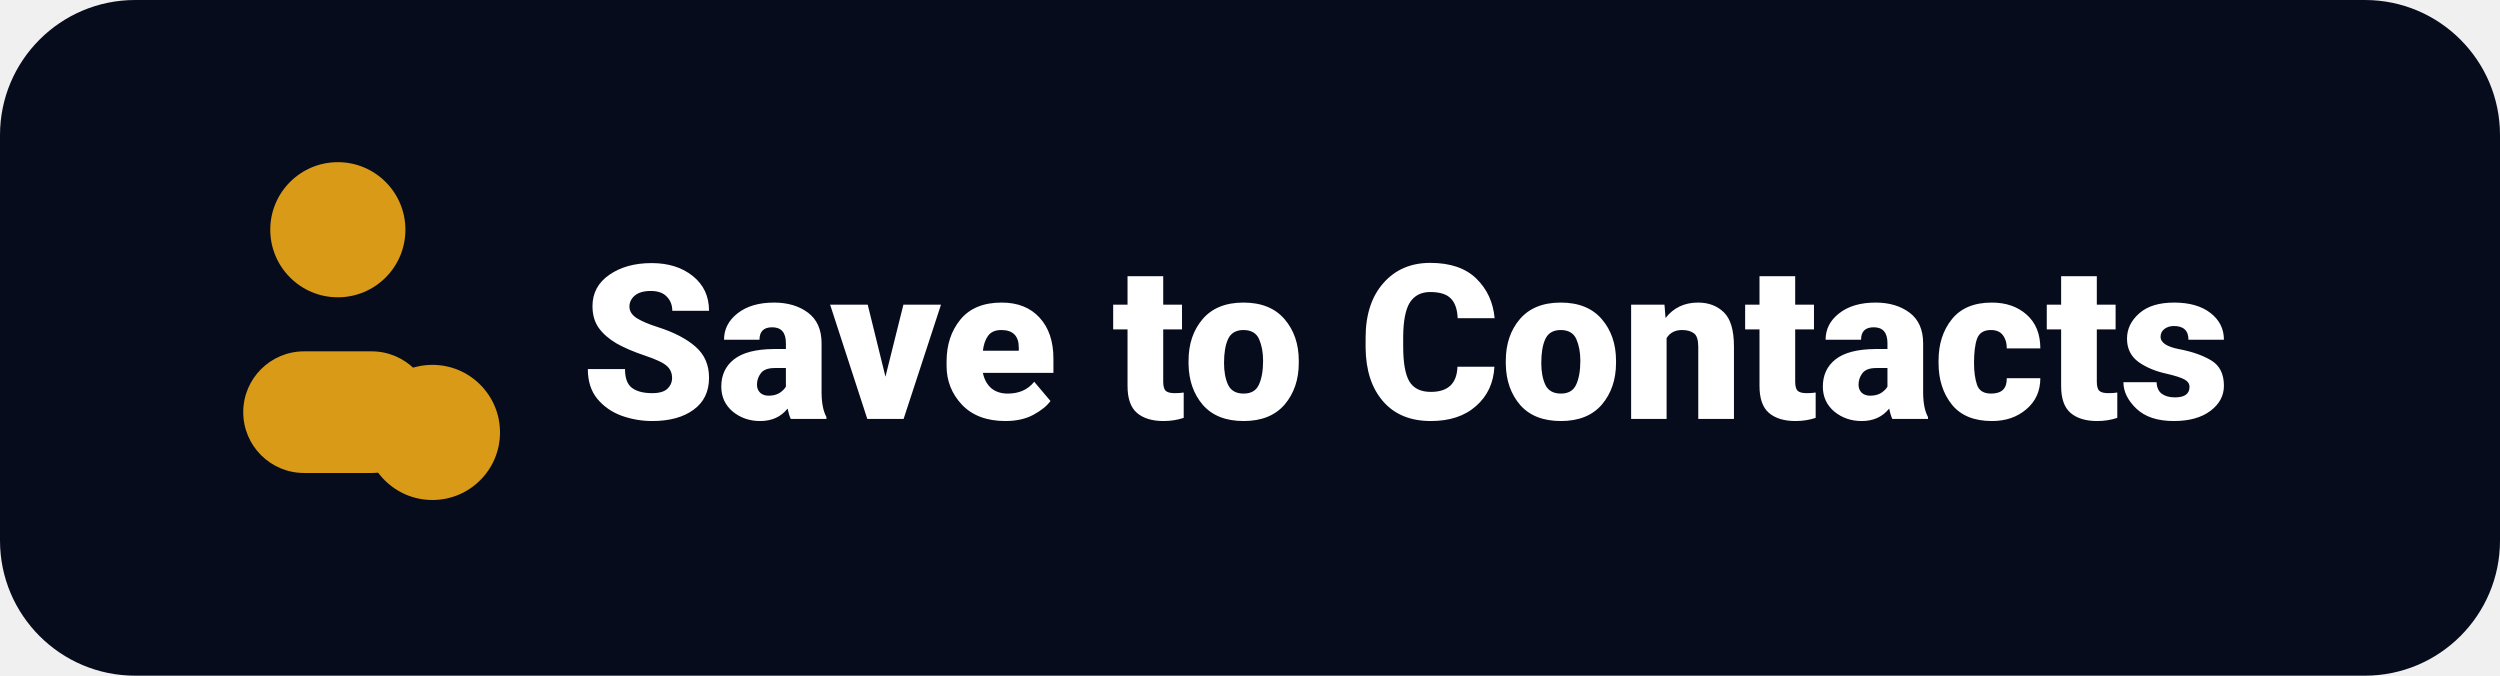
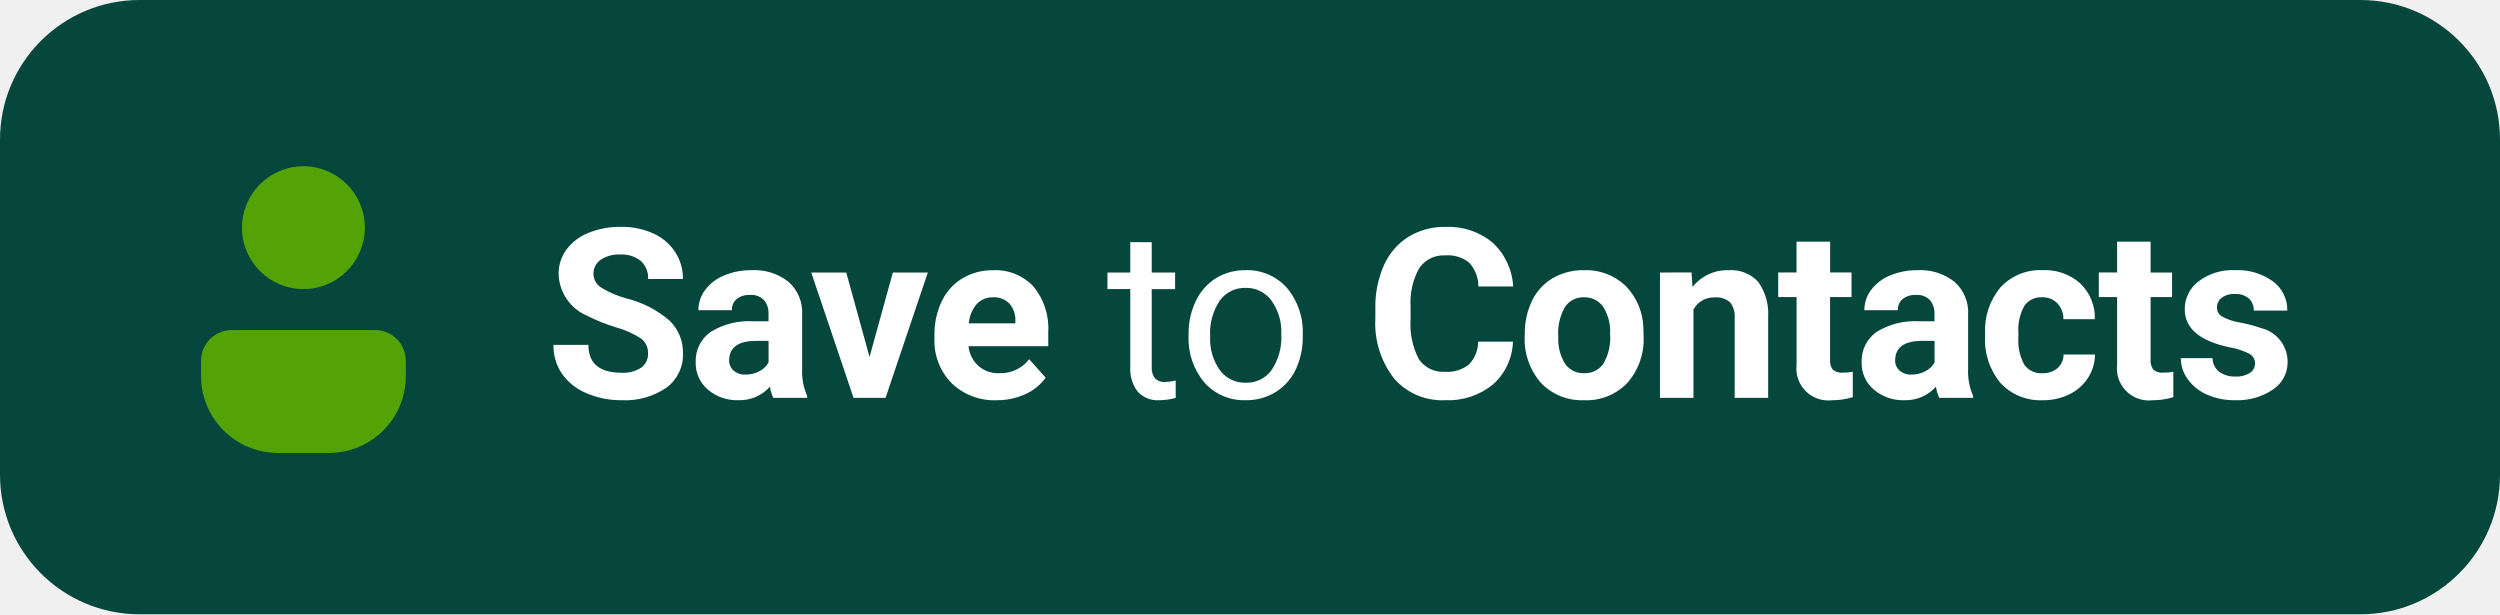
- <svg xmlns="http://www.w3.org/2000/svg" width="185" height="50" viewBox="0 0 185 50">
-   <rect width="185" height="50" rx="10" fill="#070C1D" />
-   <g fill="#D99A18">
-     <circle cx="25" cy="17" r="5" />
-     <rect x="18" y="26" width="14" height="9" rx="4.5" />
-     <circle cx="32" cy="32" r="5" />
+ <svg xmlns="http://www.w3.org/2000/svg" id="SavetoContacts" width="179.07" height="44" viewBox="0 0 179.07 44">
+   <path id="Path_214554" data-name="Path 214554" d="M10,0H169.07a10,10,0,0,1,10,10V34a10,10,0,0,1-10,10H10A10,10,0,0,1,0,34V10A10,10,0,0,1,10,0Z" fill="#05463d" />
+   <g id="Group_157413" data-name="Group 157413" transform="translate(14.401 11.908)">
+     <path id="Path_195121" data-name="Path 195121" d="M4.4,0A4.4,4.4,0,1,1,0,4.4,4.4,4.4,0,0,1,4.4,0Z" transform="translate(2.933)" fill="#54a306" />
+     <path id="Path_195120" data-name="Path 195120" d="M2.2,0H12.467a2.2,2.2,0,0,1,2.2,2.2V3.3a5.5,5.5,0,0,1-5.5,5.5H5.5A5.5,5.5,0,0,1,0,3.3V2.2A2.2,2.2,0,0,1,2.2,0Z" transform="translate(0 11.733)" fill="#54a306" />
  </g>
-   <text x="43" y="31" font-family="Roboto, Arial, sans-serif" font-size="16" font-weight="800" fill="#ffffff">Save to Contacts</text>
+   <path id="Path_214556" data-name="Path 214556" d="M7.346-3.171a1.278,1.278,0,0,0-.5-1.083,6.533,6.533,0,0,0-1.793-.8A12.71,12.71,0,0,1,3-5.877a3.35,3.35,0,0,1-2.059-3A2.919,2.919,0,0,1,1.5-10.621a3.6,3.6,0,0,1,1.585-1.2,5.967,5.967,0,0,1,2.32-.432,5.432,5.432,0,0,1,2.308.469,3.674,3.674,0,0,1,1.573,1.324,3.464,3.464,0,0,1,.56,1.942H7.354a1.63,1.63,0,0,0-.523-1.291,2.15,2.15,0,0,0-1.469-.461,2.3,2.3,0,0,0-1.419.386,1.217,1.217,0,0,0-.506,1.017,1.166,1.166,0,0,0,.594.988,6.705,6.705,0,0,0,1.747.747,7.55,7.55,0,0,1,3.1,1.585,3.157,3.157,0,0,1,.971,2.357A2.909,2.909,0,0,1,8.658-.726a5.2,5.2,0,0,1-3.2.892,6.171,6.171,0,0,1-2.54-.51,4.019,4.019,0,0,1-1.747-1.4A3.582,3.582,0,0,1,.573-3.8h2.5q0,2,2.391,2a2.326,2.326,0,0,0,1.386-.361A1.175,1.175,0,0,0,7.346-3.171ZM16.322,0a2.664,2.664,0,0,1-.241-.805,2.9,2.9,0,0,1-2.266.971A3.189,3.189,0,0,1,11.628-.6a2.456,2.456,0,0,1-.867-1.926,2.538,2.538,0,0,1,1.058-2.191,5.222,5.222,0,0,1,3.059-.772h1.1V-6a1.48,1.48,0,0,0-.32-1,1.257,1.257,0,0,0-1.009-.374,1.429,1.429,0,0,0-.95.291.987.987,0,0,0-.344.8h-2.4a2.41,2.41,0,0,1,.481-1.444A3.182,3.182,0,0,1,12.8-8.77a4.961,4.961,0,0,1,1.976-.378,3.92,3.92,0,0,1,2.635.834,2.918,2.918,0,0,1,.975,2.345v3.893a4.294,4.294,0,0,0,.357,1.934V0ZM14.338-1.668a2.066,2.066,0,0,0,.979-.237,1.554,1.554,0,0,0,.664-.635V-4.084h-.9q-1.8,0-1.917,1.245l-.008.141a.96.96,0,0,0,.315.739A1.225,1.225,0,0,0,14.338-1.668ZM23.214-2.93l1.668-6.051h2.507L24.359,0H22.068l-3.03-8.981h2.507Zm9.108,3.1a4.409,4.409,0,0,1-3.217-1.212,4.308,4.308,0,0,1-1.241-3.229v-.232a5.426,5.426,0,0,1,.523-2.42,3.838,3.838,0,0,1,1.482-1.644,4.159,4.159,0,0,1,2.187-.577,3.727,3.727,0,0,1,2.9,1.162,4.722,4.722,0,0,1,1.058,3.3v.979H30.3A2.229,2.229,0,0,0,31-2.3a2.12,2.12,0,0,0,1.482.531,2.589,2.589,0,0,0,2.167-1l1.179,1.32A3.6,3.6,0,0,1,34.364-.261,4.793,4.793,0,0,1,32.322.166Zm-.274-7.371a1.5,1.5,0,0,0-1.158.481,2.487,2.487,0,0,0-.569,1.378h3.337v-.191a1.773,1.773,0,0,0-.432-1.233A1.55,1.55,0,0,0,32.048-7.205Zm11.377-3.951v2.175H45.1v1.187H43.425v5.57a1.244,1.244,0,0,0,.224.809.944.944,0,0,0,.764.27,3.718,3.718,0,0,0,.73-.1V0a4.452,4.452,0,0,1-1.179.166,1.912,1.912,0,0,1-1.552-.623,2.675,2.675,0,0,1-.523-1.768v-5.57H40.254V-8.981h1.635v-2.175Zm2.642,6.583a5.3,5.3,0,0,1,.519-2.374A3.87,3.87,0,0,1,48.03-8.575a3.932,3.932,0,0,1,2.113-.573,3.788,3.788,0,0,1,2.968,1.27A4.886,4.886,0,0,1,54.243-4.5v.108a5.351,5.351,0,0,1-.5,2.353A3.813,3.813,0,0,1,52.3-.415a3.977,3.977,0,0,1-2.146.581A3.778,3.778,0,0,1,47.2-1.1a4.861,4.861,0,0,1-1.133-3.362Zm1.544.183a3.842,3.842,0,0,0,.693,2.4,2.218,2.218,0,0,0,1.855.9A2.2,2.2,0,0,0,52.018-2a4.2,4.2,0,0,0,.689-2.569,3.836,3.836,0,0,0-.7-2.395,2.23,2.23,0,0,0-1.864-.917,2.205,2.205,0,0,0-1.834.9A4.17,4.17,0,0,0,47.611-4.391ZM69.3-4.026a4.277,4.277,0,0,1-1.44,3.071A5.058,5.058,0,0,1,64.433.166,4.548,4.548,0,0,1,60.776-1.4a6.416,6.416,0,0,1-1.332-4.3v-.739A7.245,7.245,0,0,1,60.058-9.5a4.6,4.6,0,0,1,1.756-2.038,4.918,4.918,0,0,1,2.652-.71,4.927,4.927,0,0,1,3.37,1.121,4.6,4.6,0,0,1,1.478,3.146h-2.49a2.524,2.524,0,0,0-.652-1.7,2.413,2.413,0,0,0-1.706-.527,2.116,2.116,0,0,0-1.864.892,5,5,0,0,0-.635,2.768v.913a5.352,5.352,0,0,0,.594,2.864,2.077,2.077,0,0,0,1.872.9,2.458,2.458,0,0,0,1.722-.527,2.381,2.381,0,0,0,.652-1.631Zm.849-.548a5.326,5.326,0,0,1,.515-2.382,3.768,3.768,0,0,1,1.482-1.619,4.323,4.323,0,0,1,2.245-.573,4.09,4.09,0,0,1,2.968,1.112,4.464,4.464,0,0,1,1.282,3.021l.017.614A4.694,4.694,0,0,1,77.5-1.083,4.011,4.011,0,0,1,74.4.166a4.031,4.031,0,0,1-3.1-1.245,4.777,4.777,0,0,1-1.158-3.387Zm2.4.174a3.348,3.348,0,0,0,.481,1.955,1.589,1.589,0,0,0,1.378.677,1.593,1.593,0,0,0,1.361-.668,3.664,3.664,0,0,0,.49-2.137,3.315,3.315,0,0,0-.49-1.942,1.593,1.593,0,0,0-1.378-.689,1.567,1.567,0,0,0-1.361.685A3.725,3.725,0,0,0,72.545-4.4Zm9.54-4.582.075,1.038a3.136,3.136,0,0,1,2.582-1.2,2.606,2.606,0,0,1,2.125.838A3.912,3.912,0,0,1,87.58-5.8V0h-2.4V-5.744a1.556,1.556,0,0,0-.332-1.108,1.486,1.486,0,0,0-1.1-.344,1.65,1.65,0,0,0-1.519.863V0h-2.4V-8.981Zm9.93-2.208v2.208H93.55v1.76H92.015v4.482a1.07,1.07,0,0,0,.191.714.959.959,0,0,0,.73.216,3.826,3.826,0,0,0,.706-.058V-.05a4.939,4.939,0,0,1-1.453.216,2.29,2.29,0,0,1-2.573-2.548V-7.222H88.3v-1.76h1.312v-2.208ZM99.836,0A2.664,2.664,0,0,1,99.6-.805,2.9,2.9,0,0,1,97.33.166,3.189,3.189,0,0,1,95.142-.6a2.456,2.456,0,0,1-.867-1.926,2.538,2.538,0,0,1,1.058-2.191,5.222,5.222,0,0,1,3.059-.772h1.1V-6a1.48,1.48,0,0,0-.32-1,1.257,1.257,0,0,0-1.009-.374,1.429,1.429,0,0,0-.95.291.987.987,0,0,0-.344.8h-2.4a2.41,2.41,0,0,1,.481-1.444A3.182,3.182,0,0,1,96.317-8.77a4.961,4.961,0,0,1,1.976-.378,3.92,3.92,0,0,1,2.635.834,2.918,2.918,0,0,1,.975,2.345v3.893a4.294,4.294,0,0,0,.357,1.934V0ZM97.853-1.668a2.066,2.066,0,0,0,.979-.237A1.554,1.554,0,0,0,99.5-2.54V-4.084h-.9q-1.8,0-1.917,1.245l-.008.141a.96.96,0,0,0,.315.739A1.225,1.225,0,0,0,97.853-1.668Zm9.374-.1a1.573,1.573,0,0,0,1.079-.365,1.28,1.28,0,0,0,.432-.971h2.25a3.077,3.077,0,0,1-.5,1.673,3.286,3.286,0,0,1-1.341,1.179,4.2,4.2,0,0,1-1.88.419,3.9,3.9,0,0,1-3.038-1.224,4.845,4.845,0,0,1-1.112-3.383V-4.6a4.79,4.79,0,0,1,1.1-3.312,3.854,3.854,0,0,1,3.03-1.237,3.778,3.778,0,0,1,2.7.959,3.4,3.4,0,0,1,1.033,2.552h-2.25a1.635,1.635,0,0,0-.432-1.133,1.443,1.443,0,0,0-1.1-.436,1.446,1.446,0,0,0-1.266.61,3.532,3.532,0,0,0-.427,1.98v.249a3.576,3.576,0,0,0,.423,1.992A1.464,1.464,0,0,0,107.227-1.768Zm7.747-9.421v2.208h1.536v1.76h-1.536v4.482a1.07,1.07,0,0,0,.191.714.959.959,0,0,0,.73.216,3.826,3.826,0,0,0,.706-.058V-.05a4.939,4.939,0,0,1-1.453.216,2.29,2.29,0,0,1-2.573-2.548V-7.222h-1.312v-1.76h1.312v-2.208Zm7.481,8.708a.773.773,0,0,0-.436-.693,4.95,4.95,0,0,0-1.4-.452q-3.2-.672-3.2-2.723a2.468,2.468,0,0,1,.992-2,4,4,0,0,1,2.594-.8,4.307,4.307,0,0,1,2.735.805,2.538,2.538,0,0,1,1.025,2.092h-2.4a1.161,1.161,0,0,0-.332-.851,1.405,1.405,0,0,0-1.038-.336,1.436,1.436,0,0,0-.938.274.865.865,0,0,0-.332.7.739.739,0,0,0,.378.643,3.885,3.885,0,0,0,1.274.423,10.407,10.407,0,0,1,1.511.4,2.482,2.482,0,0,1,1.9,2.416,2.343,2.343,0,0,1-1.054,1.988,4.548,4.548,0,0,1-2.723.76,4.75,4.75,0,0,1-2-.4,3.363,3.363,0,0,1-1.374-1.1,2.565,2.565,0,0,1-.5-1.515h2.274a1.252,1.252,0,0,0,.473.979,1.877,1.877,0,0,0,1.179.34A1.737,1.737,0,0,0,122.1-1.8.814.814,0,0,0,122.455-2.482Z" transform="translate(39.07 28.5)" fill="#fff" />
</svg>
